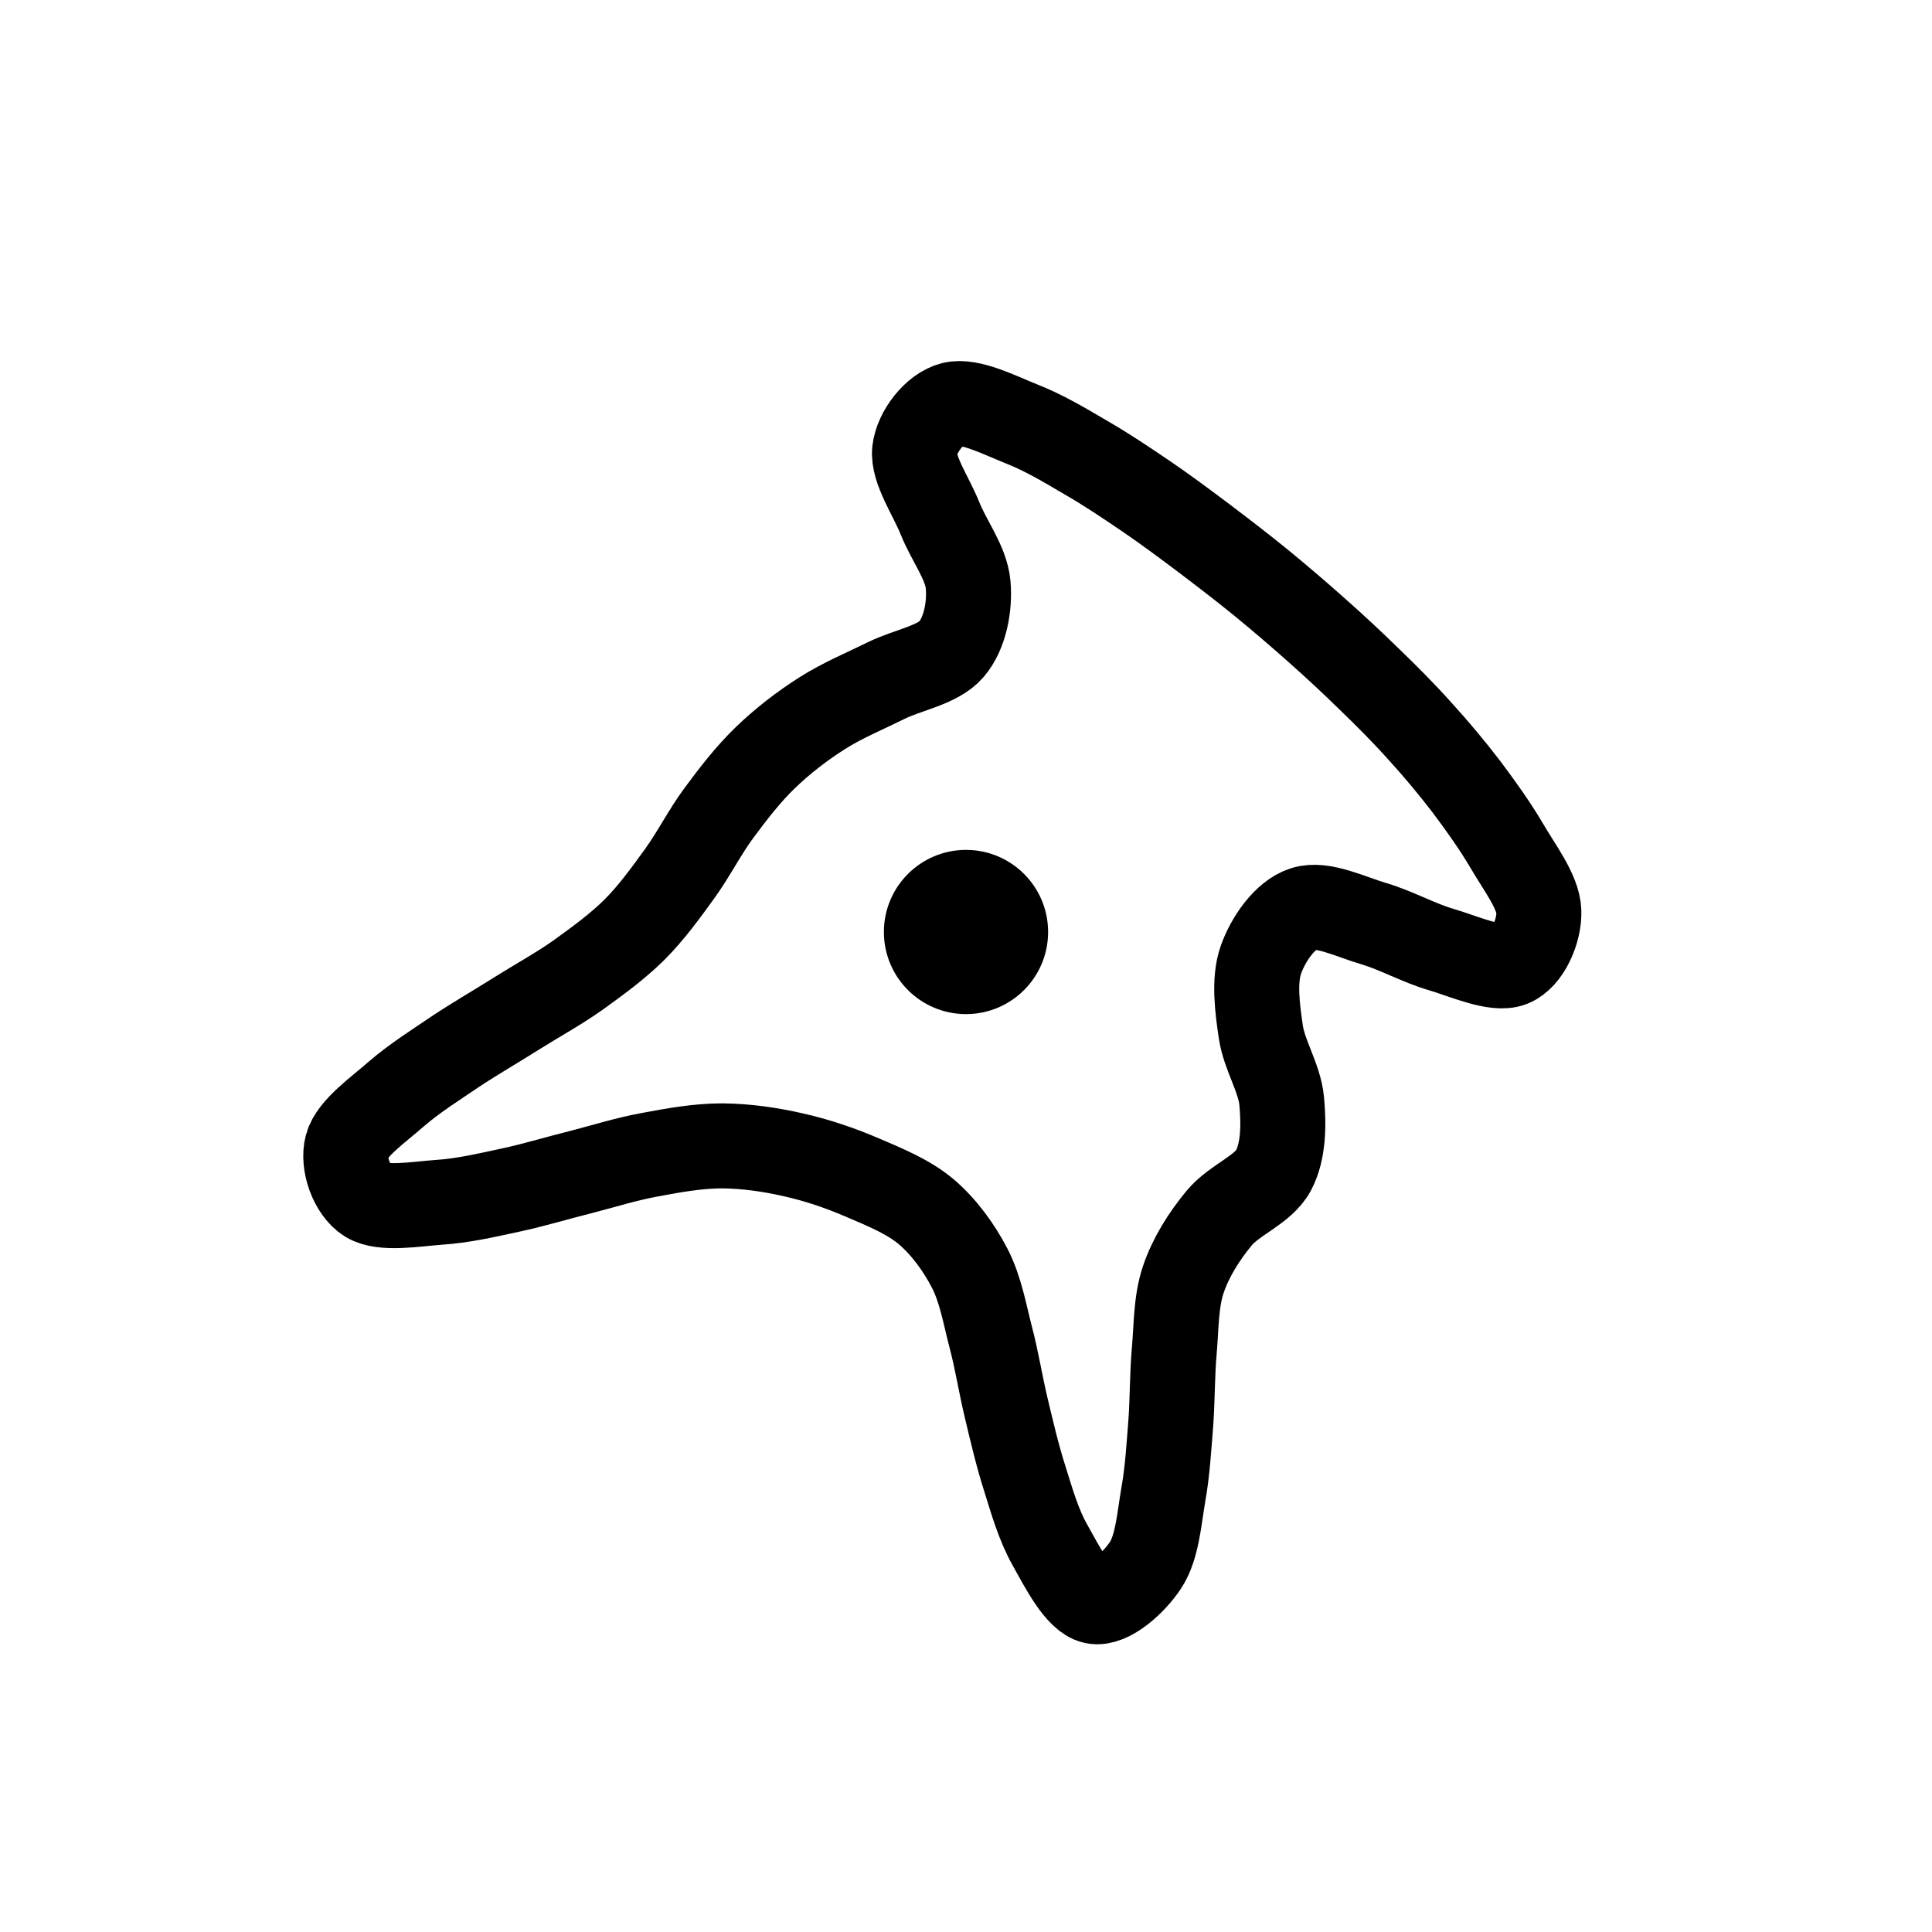
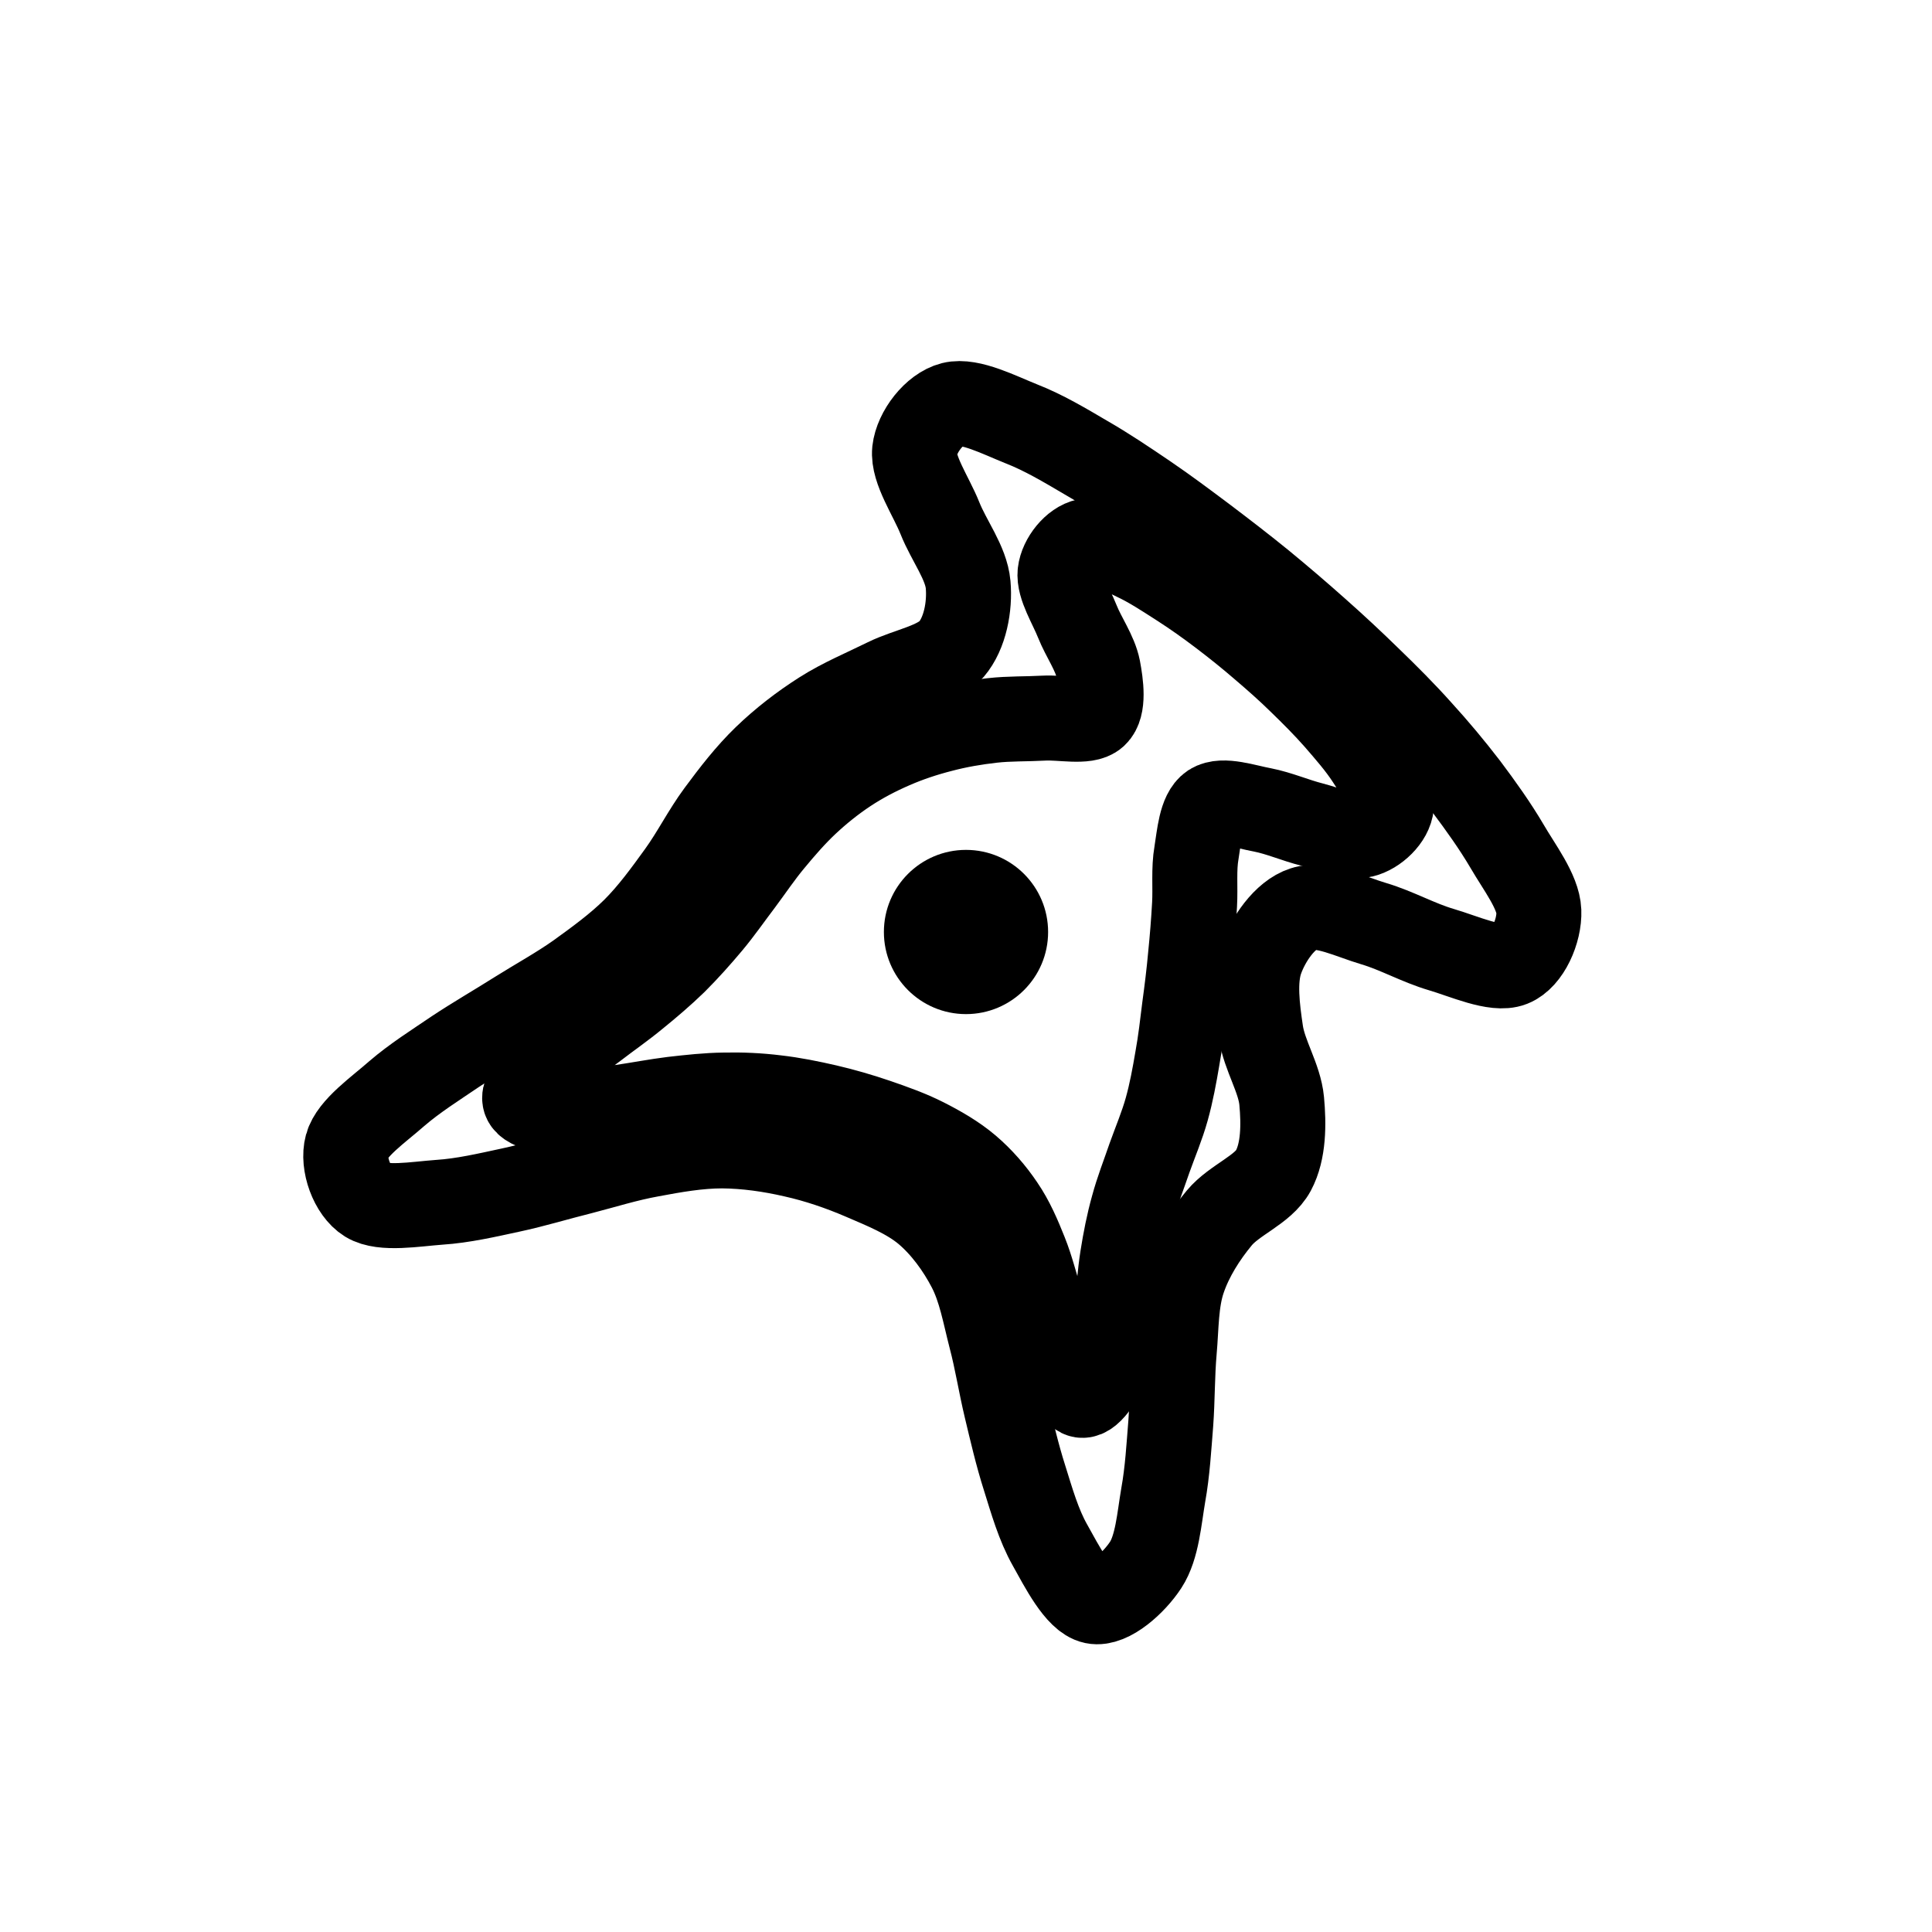
<svg xmlns="http://www.w3.org/2000/svg" viewBox="0 0 100 100" width="100" height="100" fill="none" stroke="currentColor" stroke-width="4.4" stroke-linejoin="round" stroke-linecap="round">
  <path d="M56.62 82.89C57.44 83.06 58.7 81.92 59.3 81C59.9 80.08 60 78.6 60.21 77.38C60.43 76.16 60.5 74.9 60.6 73.66C60.69 72.42 60.67 71.16 60.78 69.92C60.89 68.68 60.86 67.36 61.25 66.22C61.64 65.07 62.33 63.98 63.11 63.04C63.89 62.1 65.37 61.59 65.91 60.59C66.45 59.58 66.45 58.19 66.34 56.99C66.23 55.8 65.44 54.63 65.26 53.41C65.08 52.2 64.89 50.75 65.26 49.69C65.63 48.63 66.5 47.35 67.48 47.04C68.45 46.72 69.92 47.46 71.11 47.81C72.29 48.16 73.41 48.8 74.6 49.15C75.79 49.5 77.4 50.24 78.24 49.91C79.08 49.58 79.69 48.18 79.65 47.16C79.61 46.15 78.63 44.88 78.01 43.81C77.38 42.74 76.65 41.72 75.9 40.72C75.14 39.73 74.34 38.77 73.5 37.85C72.67 36.92 71.79 36.04 70.89 35.17C70 34.3 69.09 33.45 68.15 32.62C67.22 31.79 66.27 30.98 65.31 30.19C64.34 29.4 63.35 28.64 62.36 27.89C61.36 27.14 60.36 26.39 59.33 25.69C58.3 24.99 57.26 24.29 56.18 23.67C55.11 23.04 54.02 22.39 52.87 21.94C51.72 21.48 50.21 20.7 49.29 20.93C48.37 21.16 47.45 22.35 47.34 23.33C47.24 24.31 48.19 25.67 48.65 26.82C49.11 27.98 50.01 29.13 50.11 30.26C50.21 31.39 49.95 32.78 49.25 33.6C48.54 34.43 47 34.67 45.88 35.22C44.77 35.77 43.6 36.25 42.55 36.92C41.51 37.58 40.5 38.36 39.61 39.22C38.72 40.08 37.95 41.08 37.21 42.08C36.47 43.08 35.91 44.21 35.18 45.22C34.45 46.23 33.71 47.25 32.83 48.13C31.95 49 30.93 49.74 29.92 50.47C28.9 51.19 27.8 51.79 26.75 52.45C25.69 53.12 24.61 53.74 23.57 54.43C22.54 55.13 21.47 55.8 20.53 56.61C19.6 57.43 18.21 58.39 17.96 59.31C17.71 60.23 18.22 61.64 19.01 62.13C19.81 62.62 21.5 62.32 22.74 62.23C23.97 62.15 25.21 61.86 26.42 61.6C27.64 61.34 28.84 60.97 30.05 60.67C31.25 60.36 32.45 59.98 33.68 59.76C34.9 59.53 36.15 59.31 37.38 59.31C38.62 59.32 39.88 59.5 41.09 59.78C42.3 60.05 43.5 60.46 44.64 60.95C45.78 61.44 47 61.93 47.93 62.71C48.85 63.49 49.63 64.56 50.19 65.64C50.75 66.72 50.97 68.01 51.28 69.21C51.6 70.42 51.79 71.66 52.08 72.87C52.37 74.08 52.65 75.3 53.03 76.49C53.4 77.67 53.75 78.92 54.35 79.98C54.95 81.05 55.79 82.72 56.62 82.89Z" />
+   <path d="M55.99 72.22C56.45 72.29 57.12 71.14 57.42 70.39C57.73 69.65 57.68 68.63 57.79 67.74C57.91 66.86 57.96 65.96 58.1 65.08C58.24 64.2 58.41 63.32 58.65 62.47C58.88 61.61 59.21 60.78 59.5 59.93C59.8 59.09 60.15 58.27 60.39 57.41C60.63 56.55 60.79 55.67 60.94 54.79C61.1 53.91 61.2 53.03 61.31 52.14C61.43 51.26 61.54 50.37 61.62 49.48C61.71 48.6 61.78 47.71 61.83 46.82C61.88 45.92 61.78 44.99 61.93 44.14C62.07 43.29 62.15 42.08 62.71 41.71C63.28 41.34 64.47 41.76 65.34 41.92C66.21 42.09 67.04 42.46 67.91 42.68C68.77 42.9 69.84 43.4 70.52 43.23C71.21 43.07 71.97 42.34 72.02 41.68C72.07 41.02 71.31 40.04 70.84 39.29C70.36 38.55 69.76 37.87 69.18 37.2C68.59 36.53 67.96 35.9 67.32 35.28C66.68 34.65 66.01 34.06 65.33 33.48C64.66 32.9 63.96 32.34 63.25 31.8C62.54 31.26 61.81 30.74 61.06 30.26C60.31 29.78 59.56 29.28 58.75 28.9C57.95 28.53 56.9 27.88 56.25 28C55.6 28.13 54.95 28.95 54.87 29.64C54.79 30.33 55.43 31.33 55.76 32.16C56.09 32.99 56.68 33.8 56.84 34.61C56.99 35.41 57.15 36.57 56.68 37C56.22 37.42 54.92 37.12 54.03 37.17C53.14 37.22 52.24 37.19 51.36 37.29C50.47 37.39 49.59 37.54 48.72 37.77C47.86 37.99 47.01 38.27 46.19 38.63C45.38 38.98 44.58 39.4 43.84 39.89C43.1 40.38 42.39 40.95 41.75 41.55C41.1 42.16 40.51 42.84 39.94 43.53C39.37 44.21 38.87 44.96 38.34 45.67C37.8 46.38 37.29 47.12 36.72 47.8C36.15 48.48 35.55 49.15 34.92 49.78C34.28 50.4 33.6 50.98 32.91 51.54C32.22 52.11 31.48 52.62 30.78 53.16C30.07 53.7 29.27 54.18 28.67 54.81C28.07 55.43 27.02 56.45 27.17 56.93C27.31 57.4 28.69 57.58 29.53 57.64C30.36 57.7 31.3 57.42 32.18 57.3C33.07 57.17 33.94 57 34.83 56.89C35.71 56.79 36.6 56.69 37.49 56.68C38.38 56.66 39.28 56.7 40.16 56.81C41.05 56.91 41.93 57.09 42.8 57.29C43.66 57.49 44.52 57.74 45.37 58.03C46.21 58.32 47.06 58.62 47.85 59.02C48.64 59.42 49.44 59.88 50.11 60.45C50.78 61.02 51.38 61.71 51.87 62.44C52.37 63.17 52.73 64.01 53.06 64.84C53.39 65.66 53.6 66.54 53.87 67.39C54.13 68.24 54.29 69.14 54.65 69.95C55 70.75 55.52 72.14 55.99 72.22Z" />
  <circle cx="50.0" cy="48.24" r="4.25" fill="currentColor" stroke="none" />
</svg>
